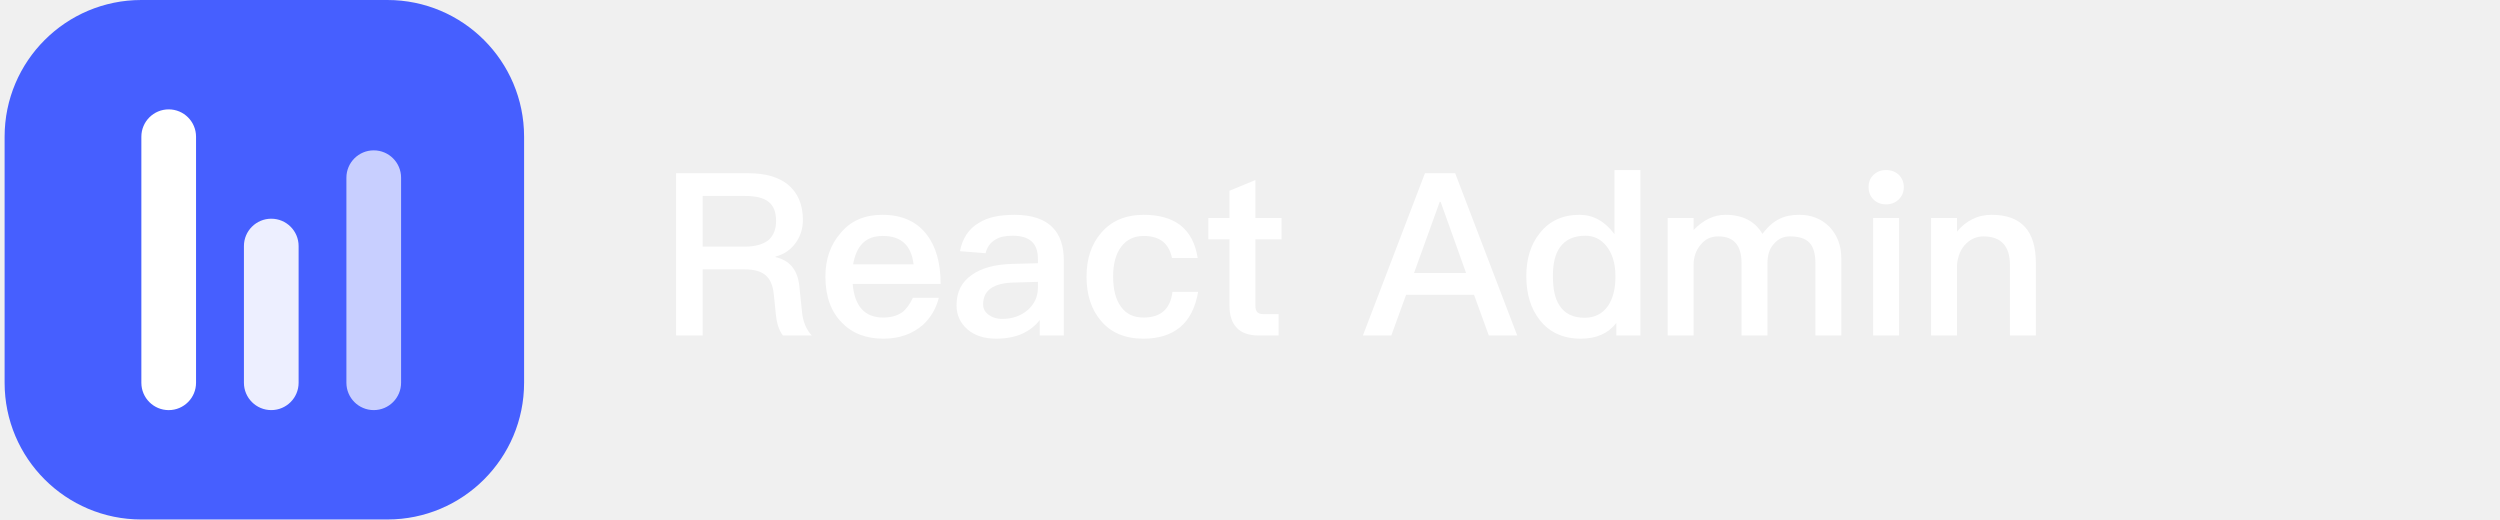
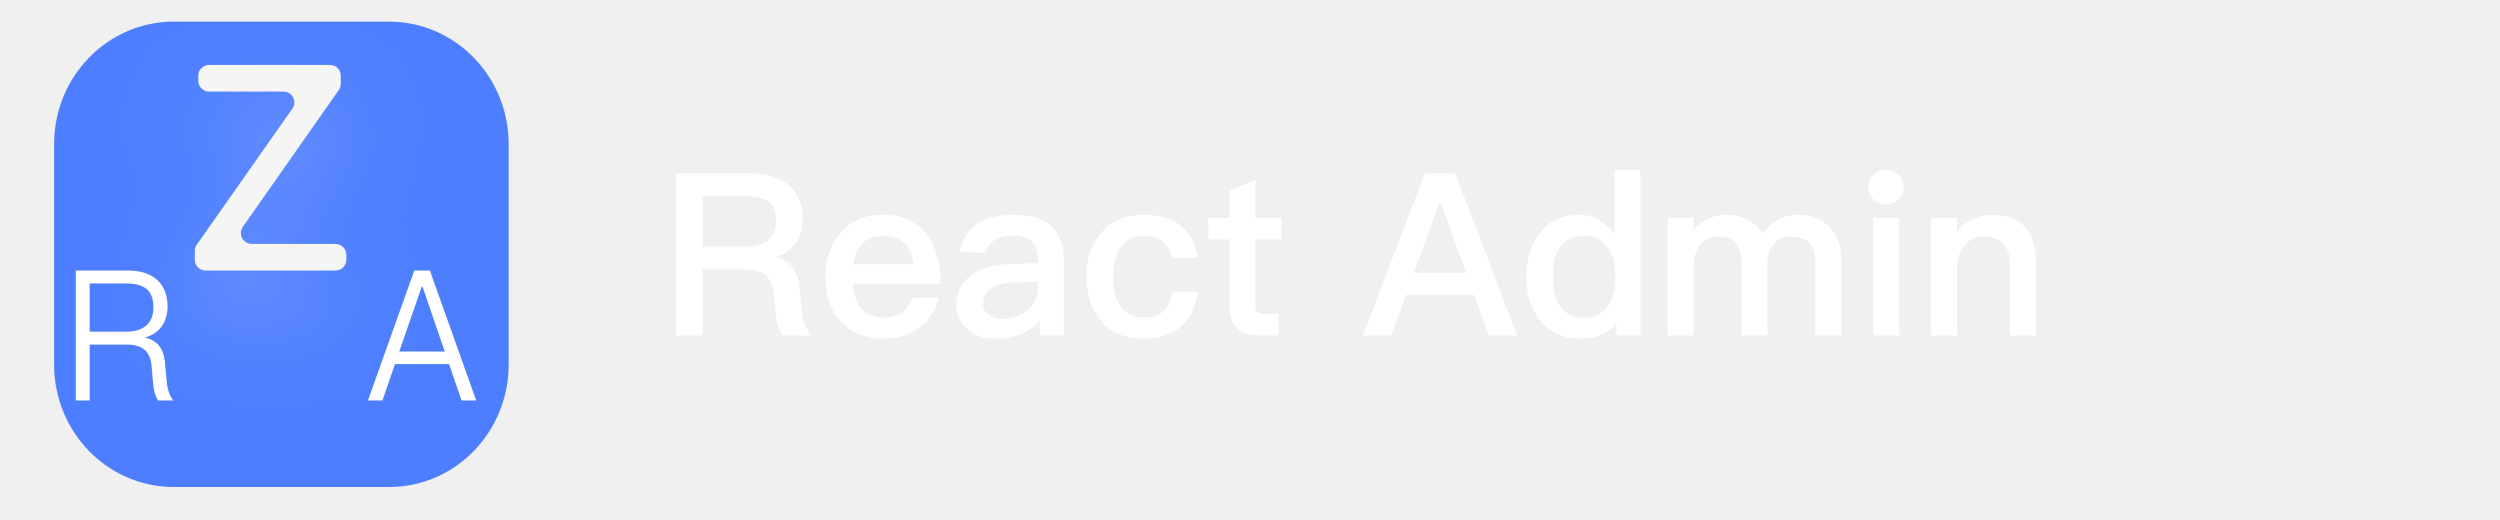
- <svg xmlns="http://www.w3.org/2000/svg" width="231px" height="48px" viewBox="0 0 231 48" version="1.1">
+ <svg xmlns="http://www.w3.org/2000/svg" xmlns:xlink="http://www.w3.org/1999/xlink" width="231px" height="48px" viewBox="0 0 231 48" version="1.1">
+   <defs>
+     <path d="M0.32,1 L0.32,1.462 C0.32,2.015 0.768,2.462 1.32,2.462 L8.199,2.462 C8.751,2.462 9.199,2.91 9.199,3.462 C9.199,3.668 9.135,3.869 9.017,4.037 L0.182,16.61 C0.063,16.778 2.66453526e-15,16.979 2.77555756e-15,17.185 L0,18 C1.11022302e-16,18.552 0.448,19 1,19 L13,19 C13.552,19 14,18.552 14,18 L14,17.538 C14,16.985 13.552,16.538 13,16.538 L5.255,16.538 C4.702,16.538 4.255,16.09 4.255,15.538 C4.255,15.332 4.318,15.132 4.436,14.964 L13.306,2.317 C13.424,2.148 13.487,1.948 13.487,1.742 L13.487,1 C13.487,0.448 13.04,-2.22044605e-16 12.487,0 L1.32,0 C0.768,1.11022302e-16 0.32,0.448 0.32,1 Z" id="path-1" />
+     <filter x="-100.0%" y="-52.6%" width="300.0%" height="247.4%" filterUnits="objectBoundingBox" id="filter-2">
+       <feOffset dx="0" dy="4" in="SourceAlpha" result="shadowOffsetOuter1" />
+       <feGaussianBlur stdDeviation="4" in="shadowOffsetOuter1" result="shadowBlurOuter1" />
+       <feColorMatrix values="0 0 0 0 1   0 0 0 0 1   0 0 0 0 1  0 0 0 0.25 0" type="matrix" in="shadowBlurOuter1" />
+     </filter>
+   </defs>
  <g id="auth-logo" stroke="none" fill="none" fill-rule="evenodd" stroke-width="1">
-     <g id="编组">
-       <g id="React-Admin" transform="translate(61, 9)" fill="#FFFFFF" fill-rule="nonzero">
-         <path d="M1.47,7.006 L1.47,22 L3.927,22 L3.927,15.889 L7.812,15.889 C8.652,15.889 9.303,16.057 9.744,16.435 C10.164,16.792 10.416,17.38 10.5,18.199 L10.689,20.047 C10.773,20.887 10.983,21.538 11.34,22 L14.007,22 C13.503,21.454 13.188,20.719 13.104,19.795 L12.852,17.38 C12.684,15.91 11.949,15.049 10.647,14.755 L10.647,14.713 C11.445,14.503 12.096,14.062 12.558,13.39 C12.978,12.781 13.188,12.088 13.188,11.311 C13.188,9.883 12.705,8.791 11.781,8.035 C10.899,7.342 9.681,7.006 8.148,7.006 L1.47,7.006 Z M3.927,9.106 L7.812,9.106 C8.82,9.106 9.555,9.274 10.017,9.652 C10.479,10.009 10.71,10.597 10.71,11.416 C10.71,12.172 10.479,12.76 10.017,13.18 C9.513,13.579 8.778,13.789 7.812,13.789 L3.927,13.789 L3.927,9.106 Z" id="形状" />
-         <path d="M20.517,10.849 C18.9,10.849 17.619,11.395 16.695,12.508 C15.729,13.6 15.267,14.944 15.267,16.561 C15.267,18.367 15.771,19.774 16.779,20.803 C17.724,21.79 19.005,22.294 20.622,22.294 C22.071,22.294 23.268,21.874 24.234,21.055 C24.99,20.383 25.494,19.522 25.746,18.514 L23.352,18.514 C23.058,19.123 22.743,19.564 22.386,19.837 C21.924,20.173 21.336,20.341 20.601,20.341 C19.74,20.341 19.068,20.068 18.606,19.543 C18.144,19.018 17.871,18.241 17.787,17.233 L25.914,17.233 C25.914,15.28 25.473,13.747 24.612,12.655 C23.667,11.437 22.302,10.849 20.517,10.849 Z M20.58,12.802 C22.26,12.802 23.205,13.663 23.415,15.427 L17.829,15.427 C17.976,14.566 18.27,13.915 18.711,13.474 C19.173,13.012 19.782,12.802 20.58,12.802 Z" id="形状" />
-         <path d="M32.739,10.849 C31.353,10.849 30.261,11.08 29.463,11.584 C28.518,12.13 27.93,13.012 27.699,14.209 L30.072,14.398 C30.198,13.831 30.513,13.411 30.975,13.138 C31.374,12.886 31.899,12.781 32.571,12.781 C34.125,12.781 34.902,13.474 34.902,14.902 L34.902,15.322 L32.529,15.385 C30.933,15.427 29.694,15.763 28.812,16.393 C27.846,17.044 27.384,17.989 27.384,19.207 C27.384,20.11 27.72,20.845 28.392,21.433 C29.043,22 29.925,22.294 31.059,22.294 C32.004,22.294 32.823,22.126 33.516,21.811 C34.125,21.517 34.65,21.118 35.07,20.572 L35.07,22 L37.296,22 L37.296,15.07 C37.296,13.747 36.96,12.739 36.288,12.046 C35.532,11.248 34.335,10.849 32.739,10.849 Z M34.902,17.044 L34.902,17.59 C34.902,18.43 34.566,19.123 33.936,19.669 C33.306,20.194 32.529,20.467 31.605,20.467 C31.08,20.467 30.66,20.32 30.324,20.068 C29.988,19.816 29.841,19.501 29.841,19.123 C29.841,17.821 30.786,17.149 32.697,17.107 L34.902,17.044 Z" id="形状" />
-         <path d="M44.688,10.849 C42.987,10.849 41.664,11.416 40.719,12.55 C39.837,13.579 39.396,14.923 39.396,16.561 C39.396,18.241 39.837,19.606 40.74,20.656 C41.664,21.748 42.966,22.294 44.646,22.294 C46.053,22.294 47.187,21.937 48.027,21.244 C48.888,20.53 49.455,19.438 49.707,17.968 L47.334,17.968 C47.145,19.543 46.263,20.341 44.667,20.341 C43.743,20.341 43.05,20.005 42.588,19.354 C42.084,18.682 41.853,17.737 41.853,16.54 C41.853,15.364 42.105,14.44 42.609,13.789 C43.113,13.117 43.806,12.802 44.688,12.802 C45.402,12.802 45.99,12.97 46.431,13.306 C46.851,13.642 47.145,14.146 47.292,14.839 L49.665,14.839 C49.455,13.474 48.909,12.466 48.048,11.794 C47.208,11.164 46.095,10.849 44.688,10.849 Z" id="路径" />
-         <path d="M54.999,7.636 L52.605,8.623 L52.605,11.143 L50.652,11.143 L50.652,13.117 L52.605,13.117 L52.605,19.249 C52.605,20.131 52.815,20.782 53.235,21.244 C53.676,21.748 54.369,22 55.314,22 L57.141,22 L57.141,20.026 L55.713,20.026 C55.461,20.026 55.293,19.963 55.167,19.837 C55.041,19.69 54.999,19.501 54.999,19.249 L54.999,13.117 L57.414,13.117 L57.414,11.143 L54.999,11.143 L54.999,7.636 Z" id="路径" />
-         <path d="M70.665,7.006 L64.932,22 L67.557,22 L68.922,18.241 L75.201,18.241 L76.566,22 L79.191,22 L73.458,7.006 L70.665,7.006 Z M69.657,16.225 L72.03,9.652 L72.114,9.652 L74.466,16.225 L69.657,16.225 Z" id="形状" />
-         <path d="M88.179,6.712 L88.179,12.634 C87.276,11.437 86.205,10.849 84.945,10.849 C83.391,10.849 82.152,11.416 81.27,12.55 C80.43,13.6 80.031,14.923 80.031,16.519 C80.031,18.178 80.451,19.543 81.291,20.593 C82.194,21.727 83.454,22.294 85.071,22.294 C86.499,22.294 87.591,21.811 88.347,20.845 L88.347,22 L90.573,22 L90.573,6.712 L88.179,6.712 Z M85.512,12.781 C86.268,12.781 86.919,13.096 87.423,13.726 C87.969,14.398 88.263,15.322 88.263,16.477 L88.263,16.645 C88.263,17.695 88.032,18.577 87.591,19.249 C87.087,19.984 86.352,20.362 85.428,20.362 C84.357,20.362 83.58,19.984 83.097,19.228 C82.677,18.598 82.488,17.695 82.488,16.519 C82.488,15.343 82.698,14.461 83.139,13.852 C83.643,13.138 84.42,12.781 85.512,12.781 Z" id="形状" />
-         <path d="M98.427,10.849 C97.377,10.849 96.39,11.311 95.487,12.256 L95.487,11.143 L93.093,11.143 L93.093,22 L95.487,22 L95.487,15.49 C95.487,14.776 95.697,14.146 96.117,13.642 C96.537,13.096 97.083,12.844 97.776,12.844 C99.204,12.844 99.918,13.663 99.918,15.322 L99.918,22 L102.312,22 L102.312,15.364 C102.312,14.566 102.501,13.957 102.921,13.516 C103.32,13.054 103.803,12.844 104.391,12.844 C105.231,12.844 105.819,13.033 106.197,13.432 C106.554,13.81 106.743,14.44 106.743,15.301 L106.743,22 L109.137,22 L109.137,14.881 C109.137,13.684 108.759,12.718 108.045,11.962 C107.289,11.206 106.365,10.849 105.252,10.849 C104.517,10.849 103.908,10.975 103.425,11.227 C102.879,11.479 102.354,11.941 101.85,12.613 C101.157,11.437 100.023,10.849 98.427,10.849 Z" id="路径" />
-         <path d="M113.274,6.712 C112.812,6.712 112.434,6.859 112.119,7.153 C111.804,7.447 111.657,7.825 111.657,8.287 C111.657,8.749 111.804,9.127 112.119,9.442 C112.434,9.736 112.812,9.883 113.274,9.883 C113.736,9.883 114.114,9.736 114.429,9.442 C114.744,9.148 114.912,8.749 114.912,8.287 C114.912,7.825 114.744,7.447 114.45,7.153 C114.135,6.859 113.736,6.712 113.274,6.712 Z M112.077,11.143 L112.077,22 L114.471,22 L114.471,11.143 L112.077,11.143 Z" id="形状" />
-         <path d="M123.039,10.849 C122.388,10.849 121.8,10.975 121.254,11.248 C120.729,11.5 120.246,11.899 119.826,12.403 L119.826,11.143 L117.432,11.143 L117.432,22 L119.826,22 L119.826,15.469 C119.91,14.608 120.204,13.936 120.708,13.474 C121.149,13.054 121.674,12.844 122.262,12.844 C123.9,12.844 124.719,13.726 124.719,15.511 L124.719,22 L127.113,22 L127.113,15.301 C127.113,12.319 125.748,10.849 123.039,10.849 Z" id="路径" />
+     <g id="React-Admin" fill="#FFFFFF" transform="translate(61, 9)" fill-rule="nonzero">
+       <path d="M1.47,7.006 L1.47,22 L3.927,22 L3.927,15.889 L7.812,15.889 C8.652,15.889 9.303,16.057 9.744,16.435 C10.164,16.792 10.416,17.38 10.5,18.199 L10.689,20.047 C10.773,20.887 10.983,21.538 11.34,22 L14.007,22 C13.503,21.454 13.188,20.719 13.104,19.795 L12.852,17.38 C12.684,15.91 11.949,15.049 10.647,14.755 L10.647,14.713 C11.445,14.503 12.096,14.062 12.558,13.39 C12.978,12.781 13.188,12.088 13.188,11.311 C13.188,9.883 12.705,8.791 11.781,8.035 C10.899,7.342 9.681,7.006 8.148,7.006 L1.47,7.006 Z M3.927,9.106 L7.812,9.106 C8.82,9.106 9.555,9.274 10.017,9.652 C10.479,10.009 10.71,10.597 10.71,11.416 C10.71,12.172 10.479,12.76 10.017,13.18 C9.513,13.579 8.778,13.789 7.812,13.789 L3.927,13.789 L3.927,9.106 Z" id="形状" />
+       <path d="M20.517,10.849 C18.9,10.849 17.619,11.395 16.695,12.508 C15.729,13.6 15.267,14.944 15.267,16.561 C15.267,18.367 15.771,19.774 16.779,20.803 C17.724,21.79 19.005,22.294 20.622,22.294 C22.071,22.294 23.268,21.874 24.234,21.055 C24.99,20.383 25.494,19.522 25.746,18.514 L23.352,18.514 C23.058,19.123 22.743,19.564 22.386,19.837 C21.924,20.173 21.336,20.341 20.601,20.341 C19.74,20.341 19.068,20.068 18.606,19.543 C18.144,19.018 17.871,18.241 17.787,17.233 L25.914,17.233 C25.914,15.28 25.473,13.747 24.612,12.655 C23.667,11.437 22.302,10.849 20.517,10.849 Z M20.58,12.802 C22.26,12.802 23.205,13.663 23.415,15.427 L17.829,15.427 C17.976,14.566 18.27,13.915 18.711,13.474 C19.173,13.012 19.782,12.802 20.58,12.802 Z" id="形状" />
+       <path d="M32.739,10.849 C31.353,10.849 30.261,11.08 29.463,11.584 C28.518,12.13 27.93,13.012 27.699,14.209 L30.072,14.398 C30.198,13.831 30.513,13.411 30.975,13.138 C31.374,12.886 31.899,12.781 32.571,12.781 C34.125,12.781 34.902,13.474 34.902,14.902 L34.902,15.322 L32.529,15.385 C30.933,15.427 29.694,15.763 28.812,16.393 C27.846,17.044 27.384,17.989 27.384,19.207 C27.384,20.11 27.72,20.845 28.392,21.433 C29.043,22 29.925,22.294 31.059,22.294 C32.004,22.294 32.823,22.126 33.516,21.811 C34.125,21.517 34.65,21.118 35.07,20.572 L35.07,22 L37.296,22 L37.296,15.07 C37.296,13.747 36.96,12.739 36.288,12.046 C35.532,11.248 34.335,10.849 32.739,10.849 Z M34.902,17.044 L34.902,17.59 C34.902,18.43 34.566,19.123 33.936,19.669 C33.306,20.194 32.529,20.467 31.605,20.467 C31.08,20.467 30.66,20.32 30.324,20.068 C29.988,19.816 29.841,19.501 29.841,19.123 C29.841,17.821 30.786,17.149 32.697,17.107 L34.902,17.044 Z" id="形状" />
+       <path d="M44.688,10.849 C42.987,10.849 41.664,11.416 40.719,12.55 C39.837,13.579 39.396,14.923 39.396,16.561 C39.396,18.241 39.837,19.606 40.74,20.656 C41.664,21.748 42.966,22.294 44.646,22.294 C46.053,22.294 47.187,21.937 48.027,21.244 C48.888,20.53 49.455,19.438 49.707,17.968 L47.334,17.968 C47.145,19.543 46.263,20.341 44.667,20.341 C43.743,20.341 43.05,20.005 42.588,19.354 C42.084,18.682 41.853,17.737 41.853,16.54 C41.853,15.364 42.105,14.44 42.609,13.789 C43.113,13.117 43.806,12.802 44.688,12.802 C45.402,12.802 45.99,12.97 46.431,13.306 C46.851,13.642 47.145,14.146 47.292,14.839 L49.665,14.839 C49.455,13.474 48.909,12.466 48.048,11.794 C47.208,11.164 46.095,10.849 44.688,10.849 Z" id="路径" />
+       <path d="M54.999,7.636 L52.605,8.623 L52.605,11.143 L50.652,11.143 L50.652,13.117 L52.605,13.117 L52.605,19.249 C52.605,20.131 52.815,20.782 53.235,21.244 C53.676,21.748 54.369,22 55.314,22 L57.141,22 L57.141,20.026 L55.713,20.026 C55.461,20.026 55.293,19.963 55.167,19.837 C55.041,19.69 54.999,19.501 54.999,19.249 L54.999,13.117 L57.414,13.117 L57.414,11.143 L54.999,11.143 L54.999,7.636 Z" id="路径" />
+       <path d="M70.665,7.006 L64.932,22 L67.557,22 L68.922,18.241 L75.201,18.241 L76.566,22 L79.191,22 L73.458,7.006 L70.665,7.006 Z M69.657,16.225 L72.03,9.652 L72.114,9.652 L74.466,16.225 L69.657,16.225 Z" id="形状" />
+       <path d="M88.179,6.712 L88.179,12.634 C87.276,11.437 86.205,10.849 84.945,10.849 C83.391,10.849 82.152,11.416 81.27,12.55 C80.43,13.6 80.031,14.923 80.031,16.519 C80.031,18.178 80.451,19.543 81.291,20.593 C82.194,21.727 83.454,22.294 85.071,22.294 C86.499,22.294 87.591,21.811 88.347,20.845 L88.347,22 L90.573,22 L90.573,6.712 L88.179,6.712 Z M85.512,12.781 C86.268,12.781 86.919,13.096 87.423,13.726 C87.969,14.398 88.263,15.322 88.263,16.477 L88.263,16.645 C88.263,17.695 88.032,18.577 87.591,19.249 C87.087,19.984 86.352,20.362 85.428,20.362 C84.357,20.362 83.58,19.984 83.097,19.228 C82.677,18.598 82.488,17.695 82.488,16.519 C82.488,15.343 82.698,14.461 83.139,13.852 C83.643,13.138 84.42,12.781 85.512,12.781 Z" id="形状" />
+       <path d="M98.427,10.849 C97.377,10.849 96.39,11.311 95.487,12.256 L95.487,11.143 L93.093,11.143 L93.093,22 L95.487,22 L95.487,15.49 C95.487,14.776 95.697,14.146 96.117,13.642 C96.537,13.096 97.083,12.844 97.776,12.844 C99.204,12.844 99.918,13.663 99.918,15.322 L99.918,22 L102.312,22 L102.312,15.364 C102.312,14.566 102.501,13.957 102.921,13.516 C103.32,13.054 103.803,12.844 104.391,12.844 C105.231,12.844 105.819,13.033 106.197,13.432 C106.554,13.81 106.743,14.44 106.743,15.301 L106.743,22 L109.137,22 L109.137,14.881 C109.137,13.684 108.759,12.718 108.045,11.962 C107.289,11.206 106.365,10.849 105.252,10.849 C104.517,10.849 103.908,10.975 103.425,11.227 C102.879,11.479 102.354,11.941 101.85,12.613 C101.157,11.437 100.023,10.849 98.427,10.849 Z" id="路径" />
+       <path d="M113.274,6.712 C112.812,6.712 112.434,6.859 112.119,7.153 C111.804,7.447 111.657,7.825 111.657,8.287 C111.657,8.749 111.804,9.127 112.119,9.442 C112.434,9.736 112.812,9.883 113.274,9.883 C113.736,9.883 114.114,9.736 114.429,9.442 C114.744,9.148 114.912,8.749 114.912,8.287 C114.912,7.825 114.744,7.447 114.45,7.153 C114.135,6.859 113.736,6.712 113.274,6.712 Z M112.077,11.143 L112.077,22 L114.471,22 L114.471,11.143 L112.077,11.143 Z" id="形状" />
+       <path d="M123.039,10.849 C122.388,10.849 121.8,10.975 121.254,11.248 C120.729,11.5 120.246,11.899 119.826,12.403 L119.826,11.143 L117.432,11.143 L117.432,22 L119.826,22 L119.826,15.469 C119.91,14.608 120.204,13.936 120.708,13.474 C121.149,13.054 121.674,12.844 122.262,12.844 C123.9,12.844 124.719,13.726 124.719,15.511 L124.719,22 L127.113,22 L127.113,15.301 C127.113,12.319 125.748,10.849 123.039,10.849 Z" id="路径" />
+     </g>
+     <g id="编组" transform="translate(5, 2)">
+       <path d="M0,11.316 C0,5.066 4.948,0 11.053,0 L30.947,0 C37.052,0 42,5.066 42,11.316 L42,31.684 C42,37.934 37.052,43 30.947,43 L11.053,43 C4.948,43 0,37.934 0,31.684 L0,11.316 Z" id="路径" fill="#4D7EFF" fill-rule="nonzero" />
+       <g id="A" transform="translate(29, 23)" fill="#FFFFFF" fill-rule="nonzero">
+         <path d="M4.277,0 L0,12 L1.339,12 L2.496,8.639 L7.489,8.639 L8.645,12 L10,12 L5.723,0 L4.277,0 Z M2.892,7.479 L4.977,1.479 L5.038,1.479 L7.093,7.479 L2.892,7.479 Z" id="形状" />
      </g>
-       <path d="M0.426,12.632 C0.426,5.655 6.081,0 13.057,0 L35.794,0 C42.77,0 48.426,5.655 48.426,12.632 L48.426,35.368 C48.426,42.345 42.77,48 35.794,48 L13.057,48 C6.081,48 0.426,42.345 0.426,35.368 L0.426,12.632 Z" id="路径" fill="#465FFF" fill-rule="nonzero" />
-       <path d="M13.062,12.632 C13.062,11.237 14.193,10.106 15.588,10.106 C16.983,10.106 18.114,11.237 18.114,12.632 L18.114,35.369 C18.114,36.764 16.983,37.895 15.588,37.895 C14.193,37.895 13.062,36.764 13.062,35.369 L13.062,12.632 Z" id="路径" fill="#FFFFFF" fill-rule="nonzero" />
-       <path d="M22.539,22.735 C22.539,21.34 23.67,20.209 25.065,20.209 C26.461,20.209 27.592,21.34 27.592,22.735 L27.592,35.367 C27.592,36.762 26.461,37.893 25.065,37.893 C23.67,37.893 22.539,36.762 22.539,35.367 L22.539,22.735 Z" id="路径" fill-opacity="0.9" fill="#FFFFFF" fill-rule="nonzero" />
-       <path d="M32.008,16.419 C32.008,15.024 33.139,13.893 34.534,13.893 C35.929,13.893 37.06,15.024 37.06,16.419 L37.06,35.366 C37.06,36.761 35.929,37.893 34.534,37.893 C33.139,37.893 32.008,36.761 32.008,35.366 L32.008,16.419 Z" id="路径" fill-opacity="0.7" fill="#FFFFFF" fill-rule="nonzero" />
+       <g id="z" transform="translate(13, 4)" fill-rule="nonzero">
+         <g id="路径">
+           <use fill="black" fill-opacity="1" filter="url(#filter-2)" xlink:href="#path-1" />
+           <use fill="#F5F5F5" xlink:href="#path-1" />
+         </g>
+       </g>
+       <g id="R" transform="translate(2, 23)" fill="#FFFFFF" fill-rule="nonzero">
+         <path d="M0,0 L0,12 L1.288,12 L1.288,6.84 L4.681,6.84 C5.387,6.84 5.921,6.975 6.298,7.277 C6.707,7.58 6.942,8.101 7.005,8.807 L7.147,10.403 C7.194,11.076 7.351,11.597 7.602,12 L9,12 C8.67,11.563 8.466,10.975 8.403,10.235 L8.23,8.387 C8.105,7.176 7.508,6.454 6.44,6.202 L6.44,6.168 C7.084,6 7.586,5.664 7.963,5.126 C8.309,4.605 8.482,4.017 8.482,3.345 C8.482,2.235 8.136,1.395 7.476,0.824 C6.832,0.269 5.953,0 4.838,0 L0,0 Z M1.288,1.193 L4.681,1.193 C5.545,1.193 6.188,1.378 6.597,1.748 C6.974,2.101 7.178,2.655 7.178,3.395 C7.178,4.101 6.974,4.639 6.581,5.025 C6.141,5.429 5.497,5.647 4.681,5.647 L1.288,5.647 L1.288,1.193 Z" id="形状" />
+       </g>
    </g>
  </g>
</svg>
